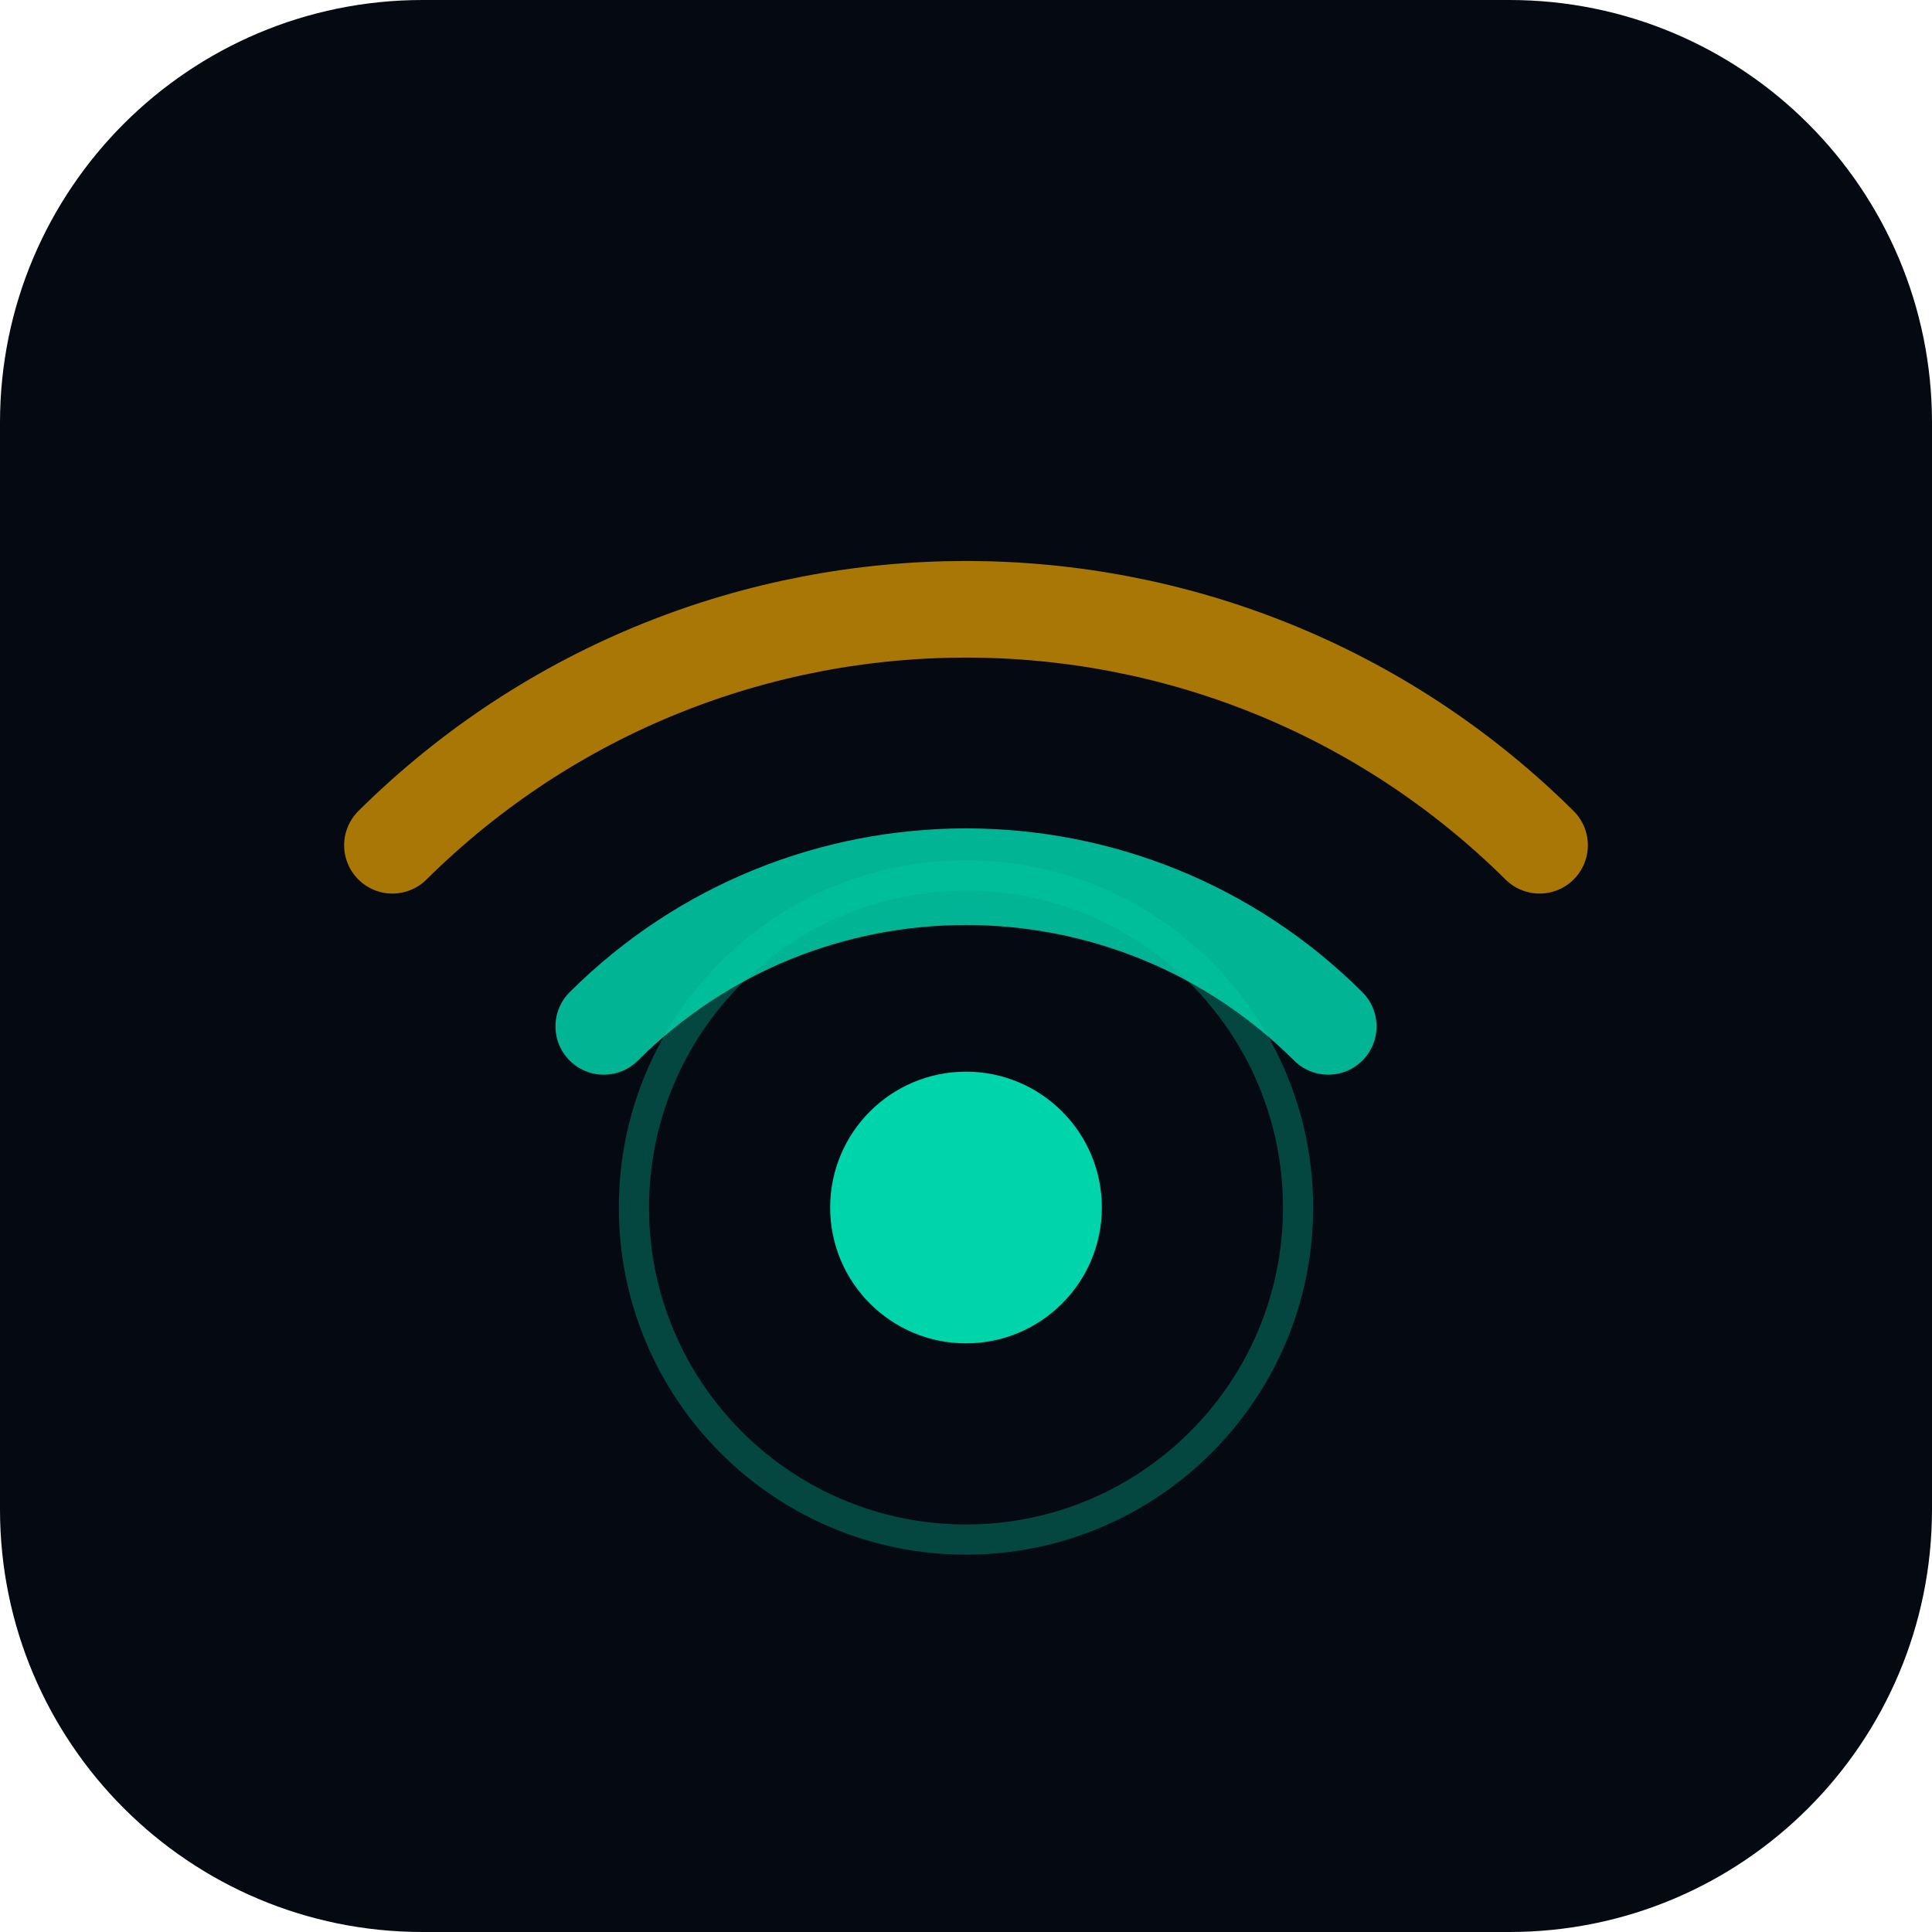
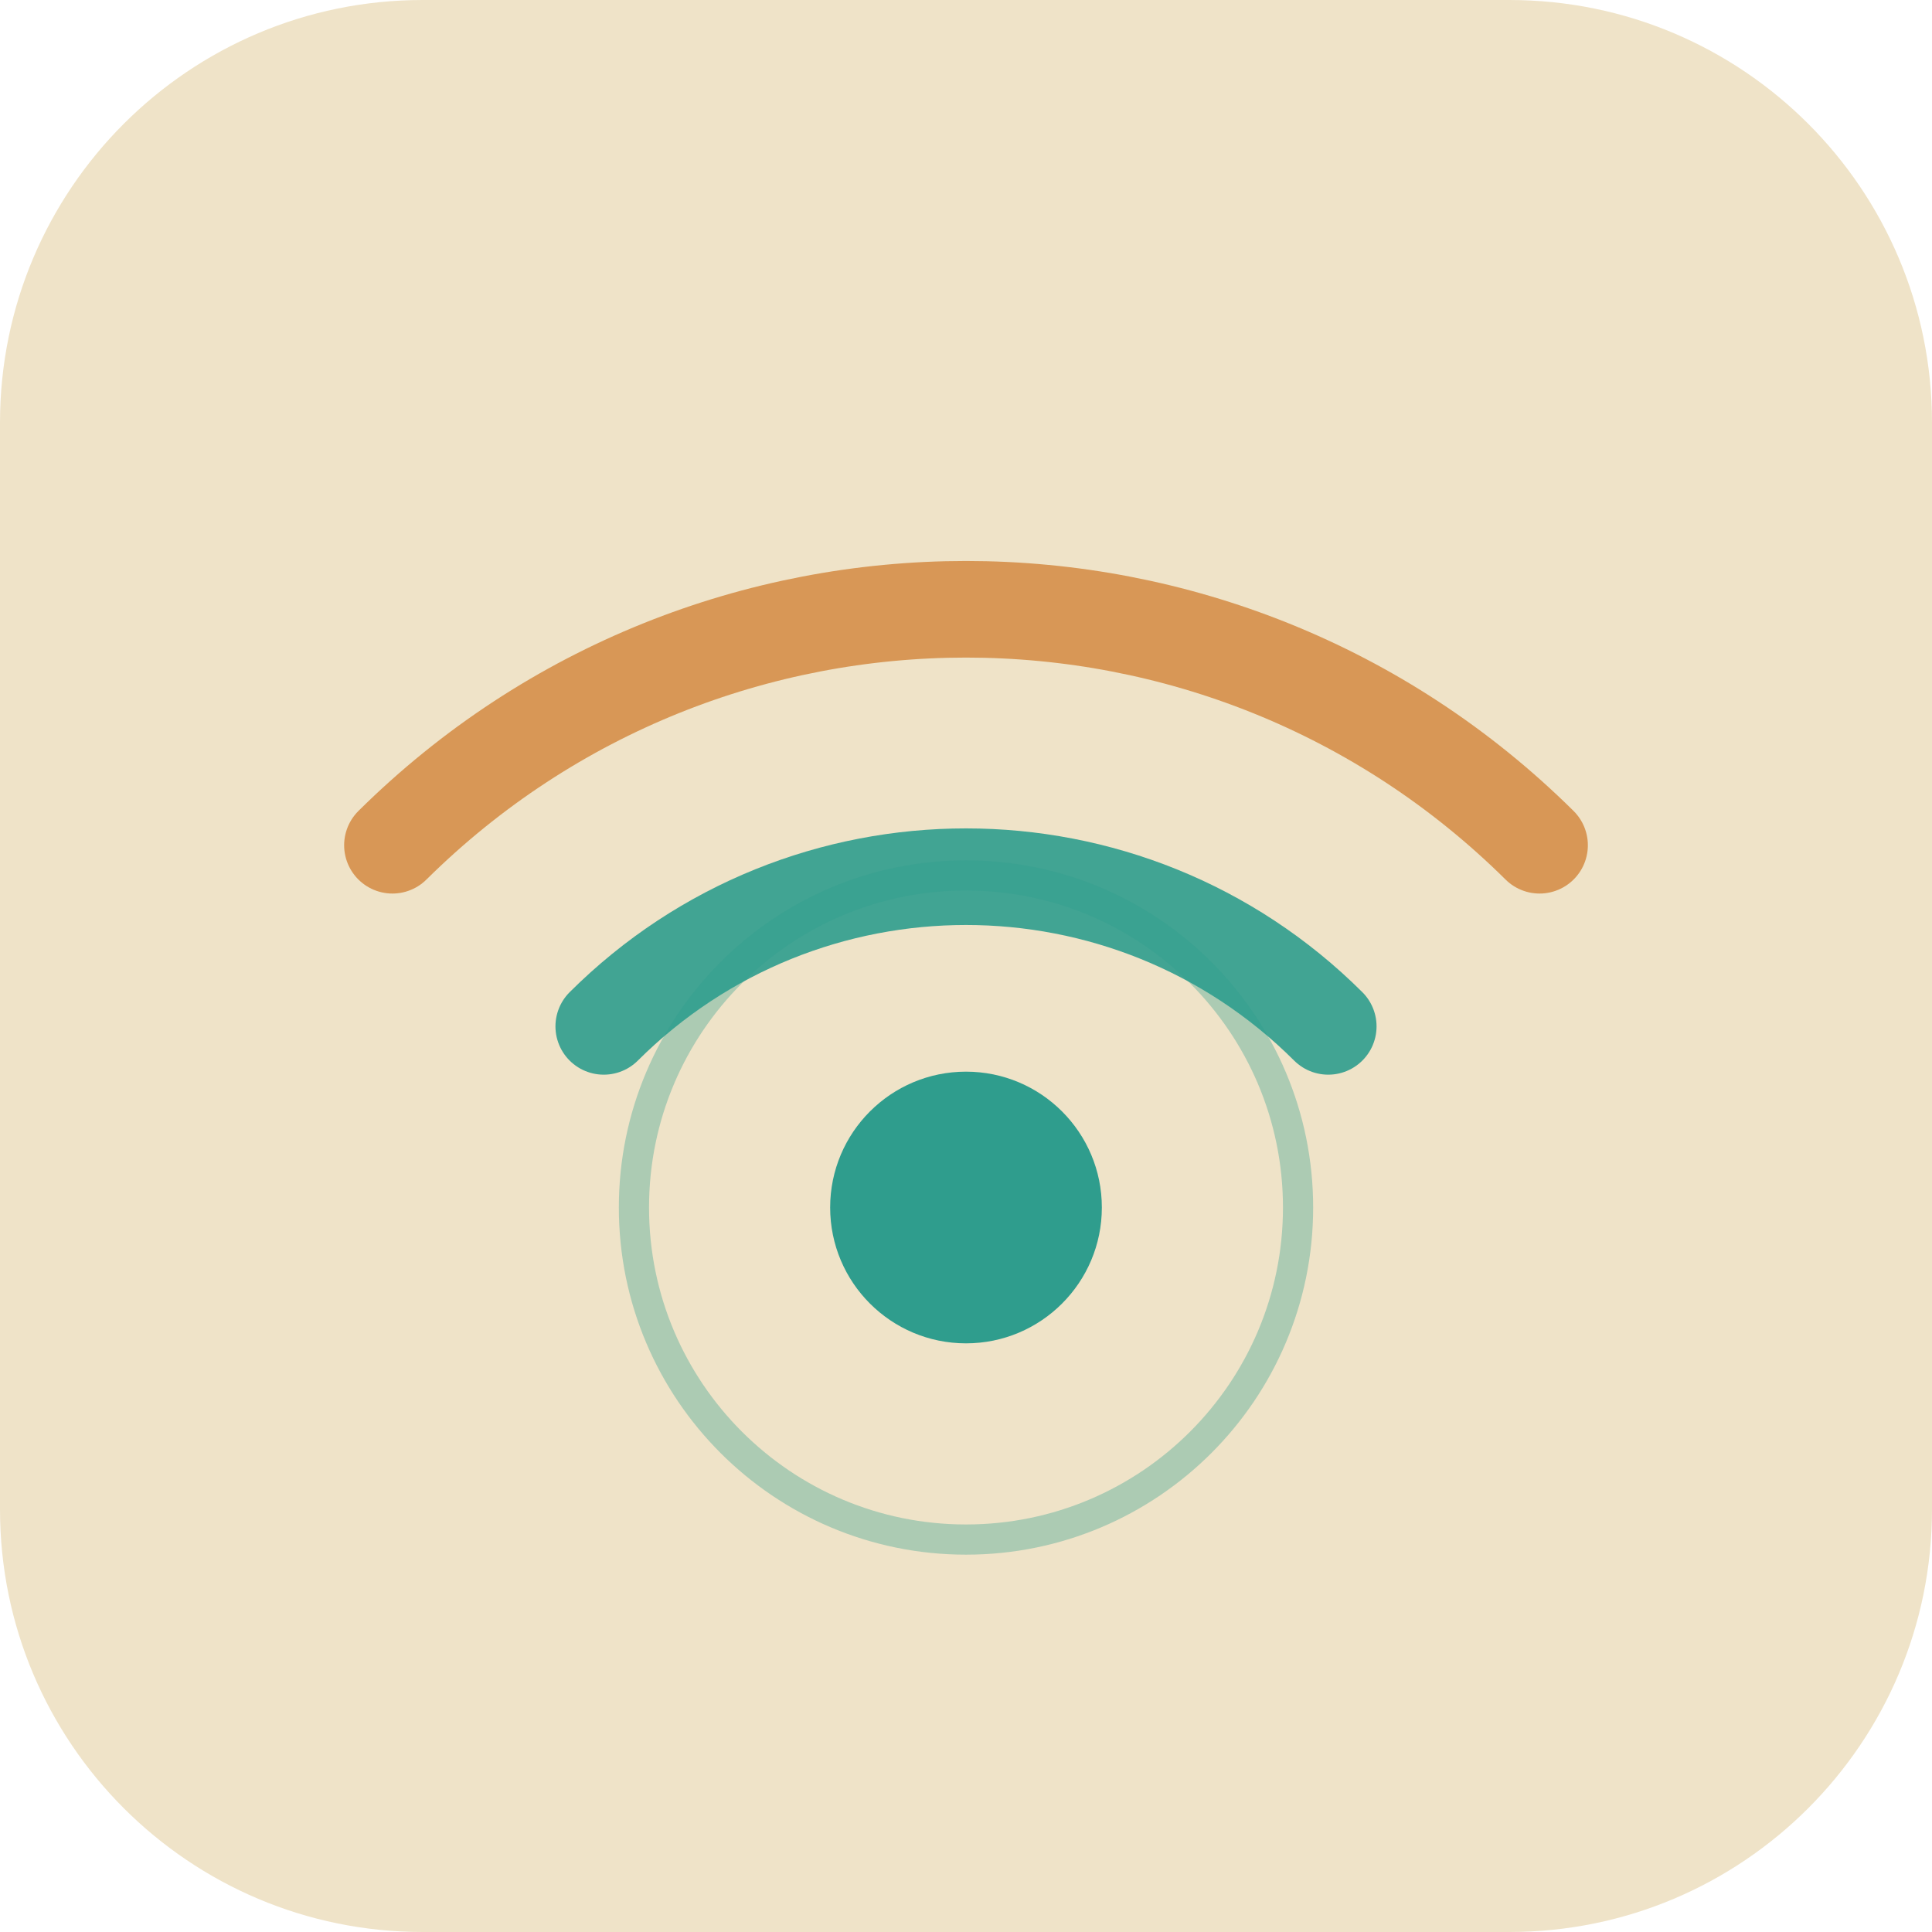
<svg xmlns="http://www.w3.org/2000/svg" viewBox="0 0 64 64">
-   <rect width="64" height="64" rx="14" fill="#050a12" />
-   <circle cx="32" cy="40" r="4.5" fill="#00d4aa" />
-   <path d="M20 34 a17 17 0 0 1 24 0" fill="none" stroke="#00d4aa" stroke-width="3.2" stroke-linecap="round" opacity="0.85" />
-   <path d="M13 28 a27 27 0 0 1 38 0" fill="none" stroke="#f0a500" stroke-width="3.2" stroke-linecap="round" opacity="0.7" />
-   <circle cx="32" cy="40" r="11" fill="none" stroke="#00d4aa" stroke-width="1" opacity="0.3" />
+   <rect width="64" height="64" rx="14" fill="#efe3c8" />
+   <circle cx="32" cy="40" r="4.5" fill="#2f9d8d" />
+   <path d="M20 34 a17 17 0 0 1 24 0" fill="none" stroke="#2f9d8d" stroke-width="3.2" stroke-linecap="round" opacity="0.9" />
+   <path d="M13 28 a27 27 0 0 1 38 0" fill="none" stroke="#d2853a" stroke-width="3.2" stroke-linecap="round" opacity="0.8" />
+   <circle cx="32" cy="40" r="11" fill="none" stroke="#2f9d8d" stroke-width="1" opacity="0.35" />
</svg>
